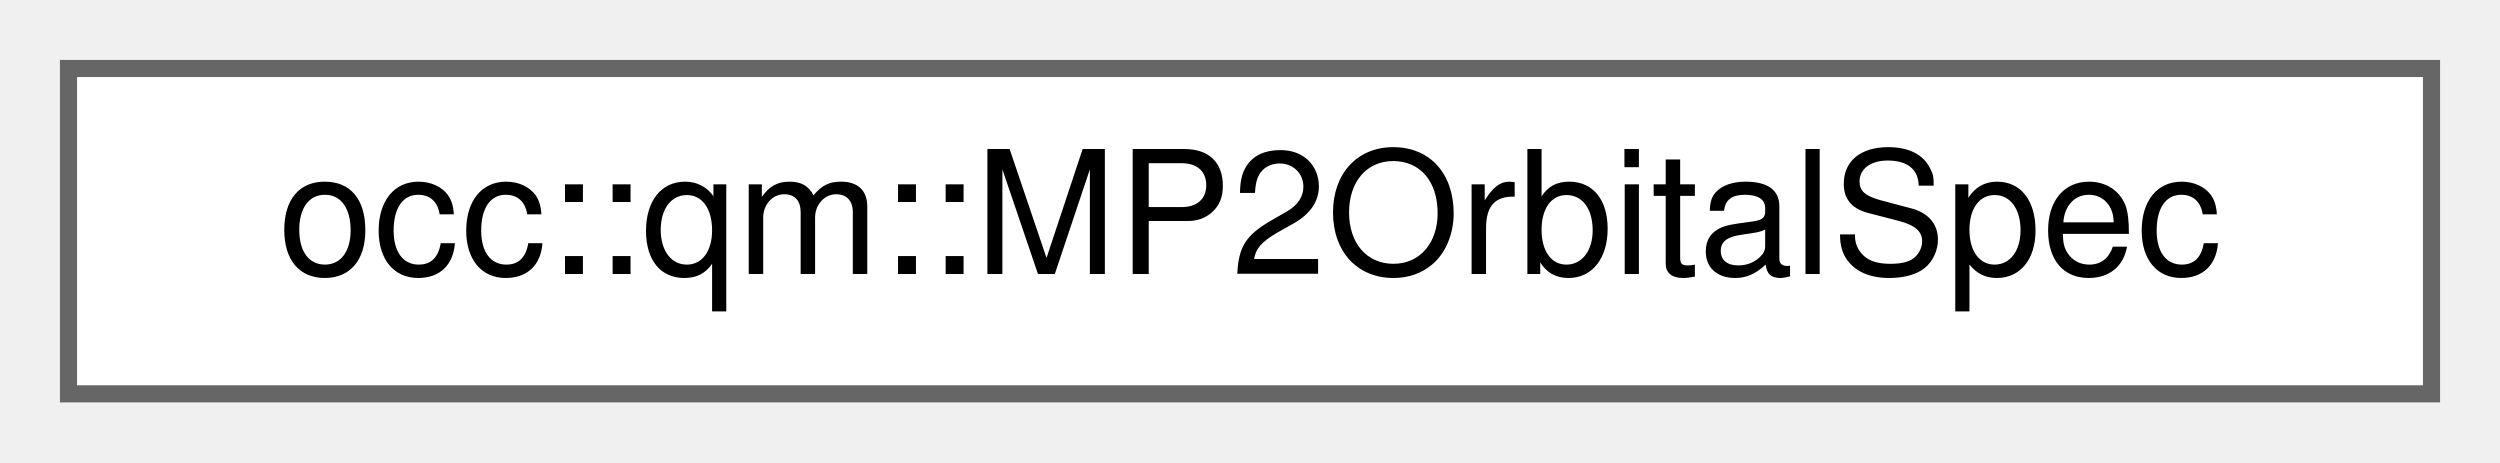
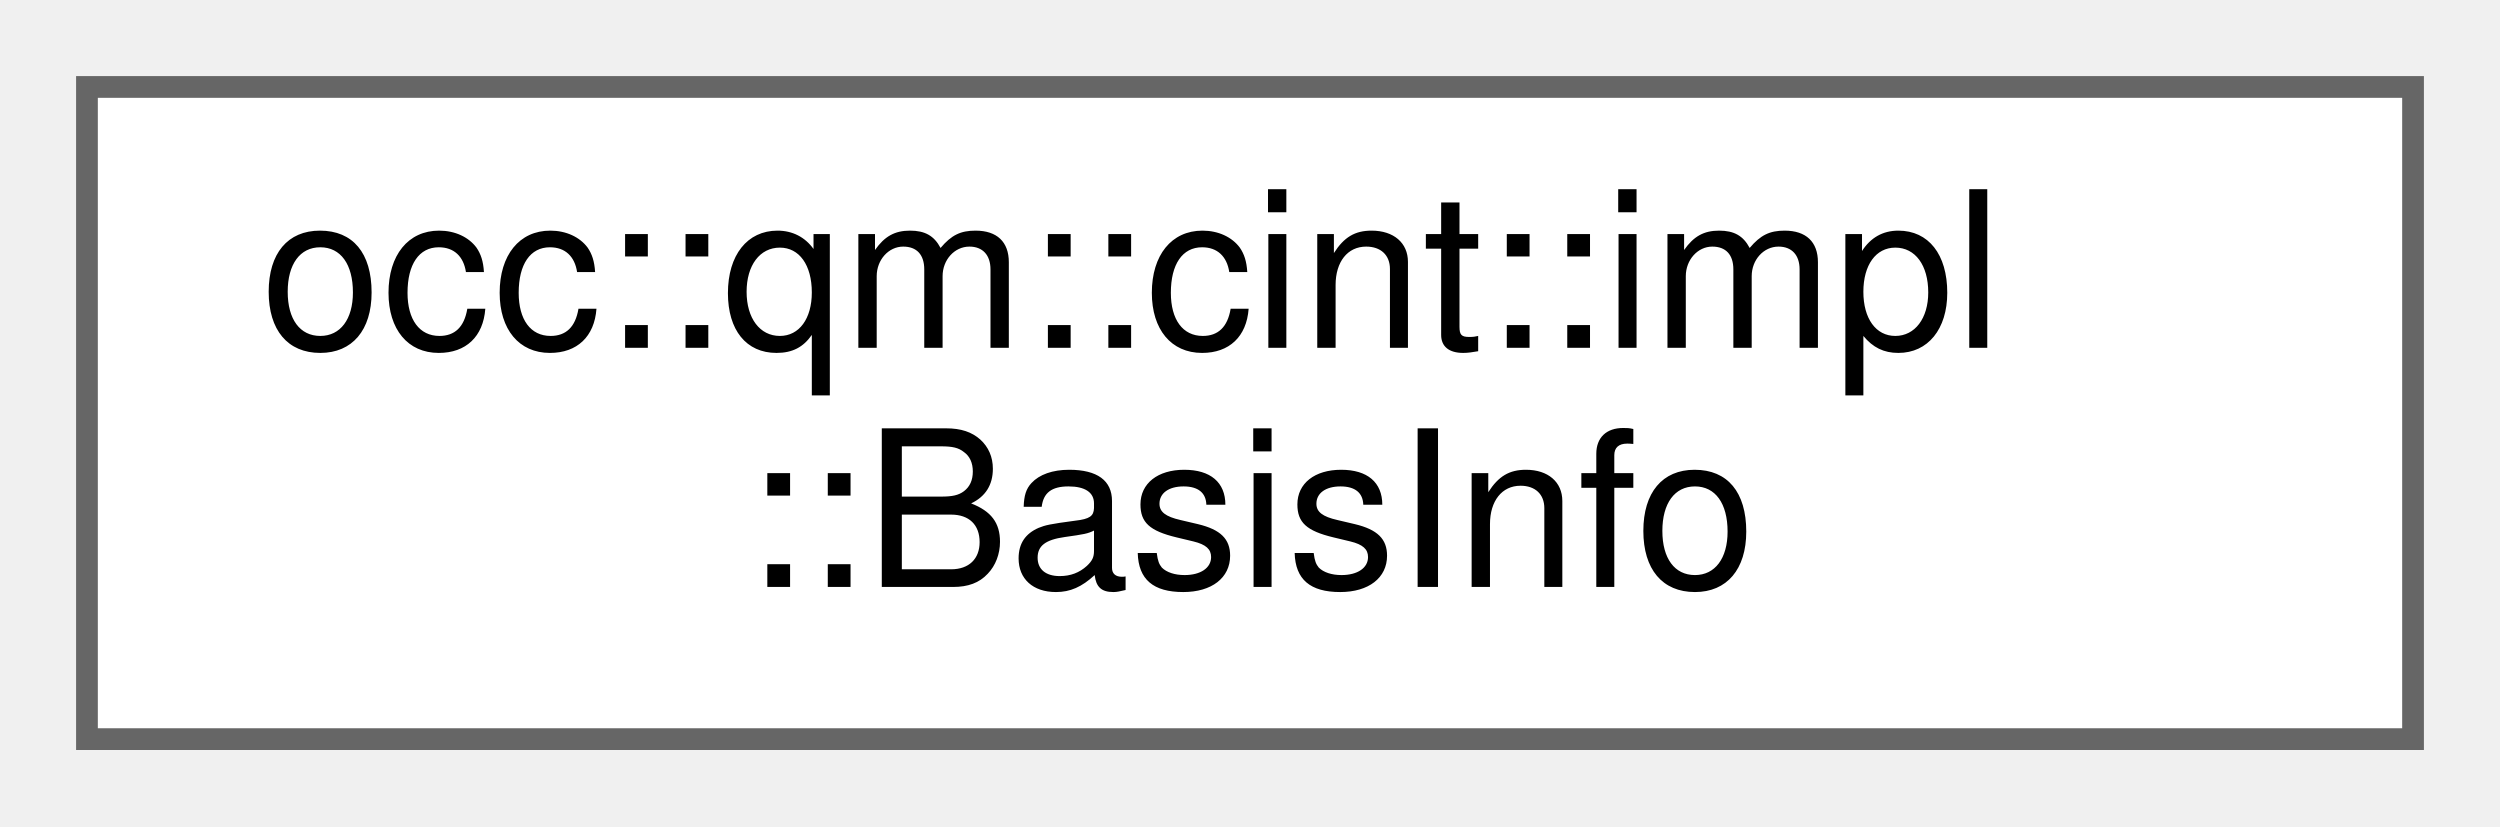
- <svg xmlns="http://www.w3.org/2000/svg" xmlns:xlink="http://www.w3.org/1999/xlink" width="146pt" height="27pt" viewBox="0.00 0.00 146.00 27.00">
-   <g id="graph0" class="graph" transform="scale(1 1) rotate(0) translate(4 23)">
+ <svg xmlns="http://www.w3.org/2000/svg" xmlns:xlink="http://www.w3.org/1999/xlink" width="115pt" height="38pt" viewBox="0.00 0.00 115.00 38.00">
+   <g id="graph0" class="graph" transform="scale(1 1) rotate(0) translate(4 34)">
    <g id="Node000000" class="node">
      <g id="a_Node000000">
-         <a xlink:href="structocc_1_1qm_1_1MP2OrbitalSpec.html" target="_top" xlink:title=" ">
-           <polygon fill="white" stroke="#666666" points="138,-19 0,-19 0,0 138,0 138,-19" />
-           <text text-anchor="middle" x="69" y="-7" font-family="Helvetica,sans-Serif" font-size="10.00">occ::qm::MP2OrbitalSpec</text>
+         <a xlink:href="structocc_1_1qm_1_1cint_1_1impl_1_1BasisInfo.html" target="_top" xlink:title=" ">
+           <polygon fill="white" stroke="#666666" points="107,-30 0,-30 0,0 107,0 107,-30" />
+           <text text-anchor="start" x="8" y="-18" font-family="Helvetica,sans-Serif" font-size="10.00">occ::qm::cint::impl</text>
+           <text text-anchor="middle" x="53.5" y="-7" font-family="Helvetica,sans-Serif" font-size="10.00">::BasisInfo</text>
        </a>
      </g>
    </g>
  </g>
</svg>
